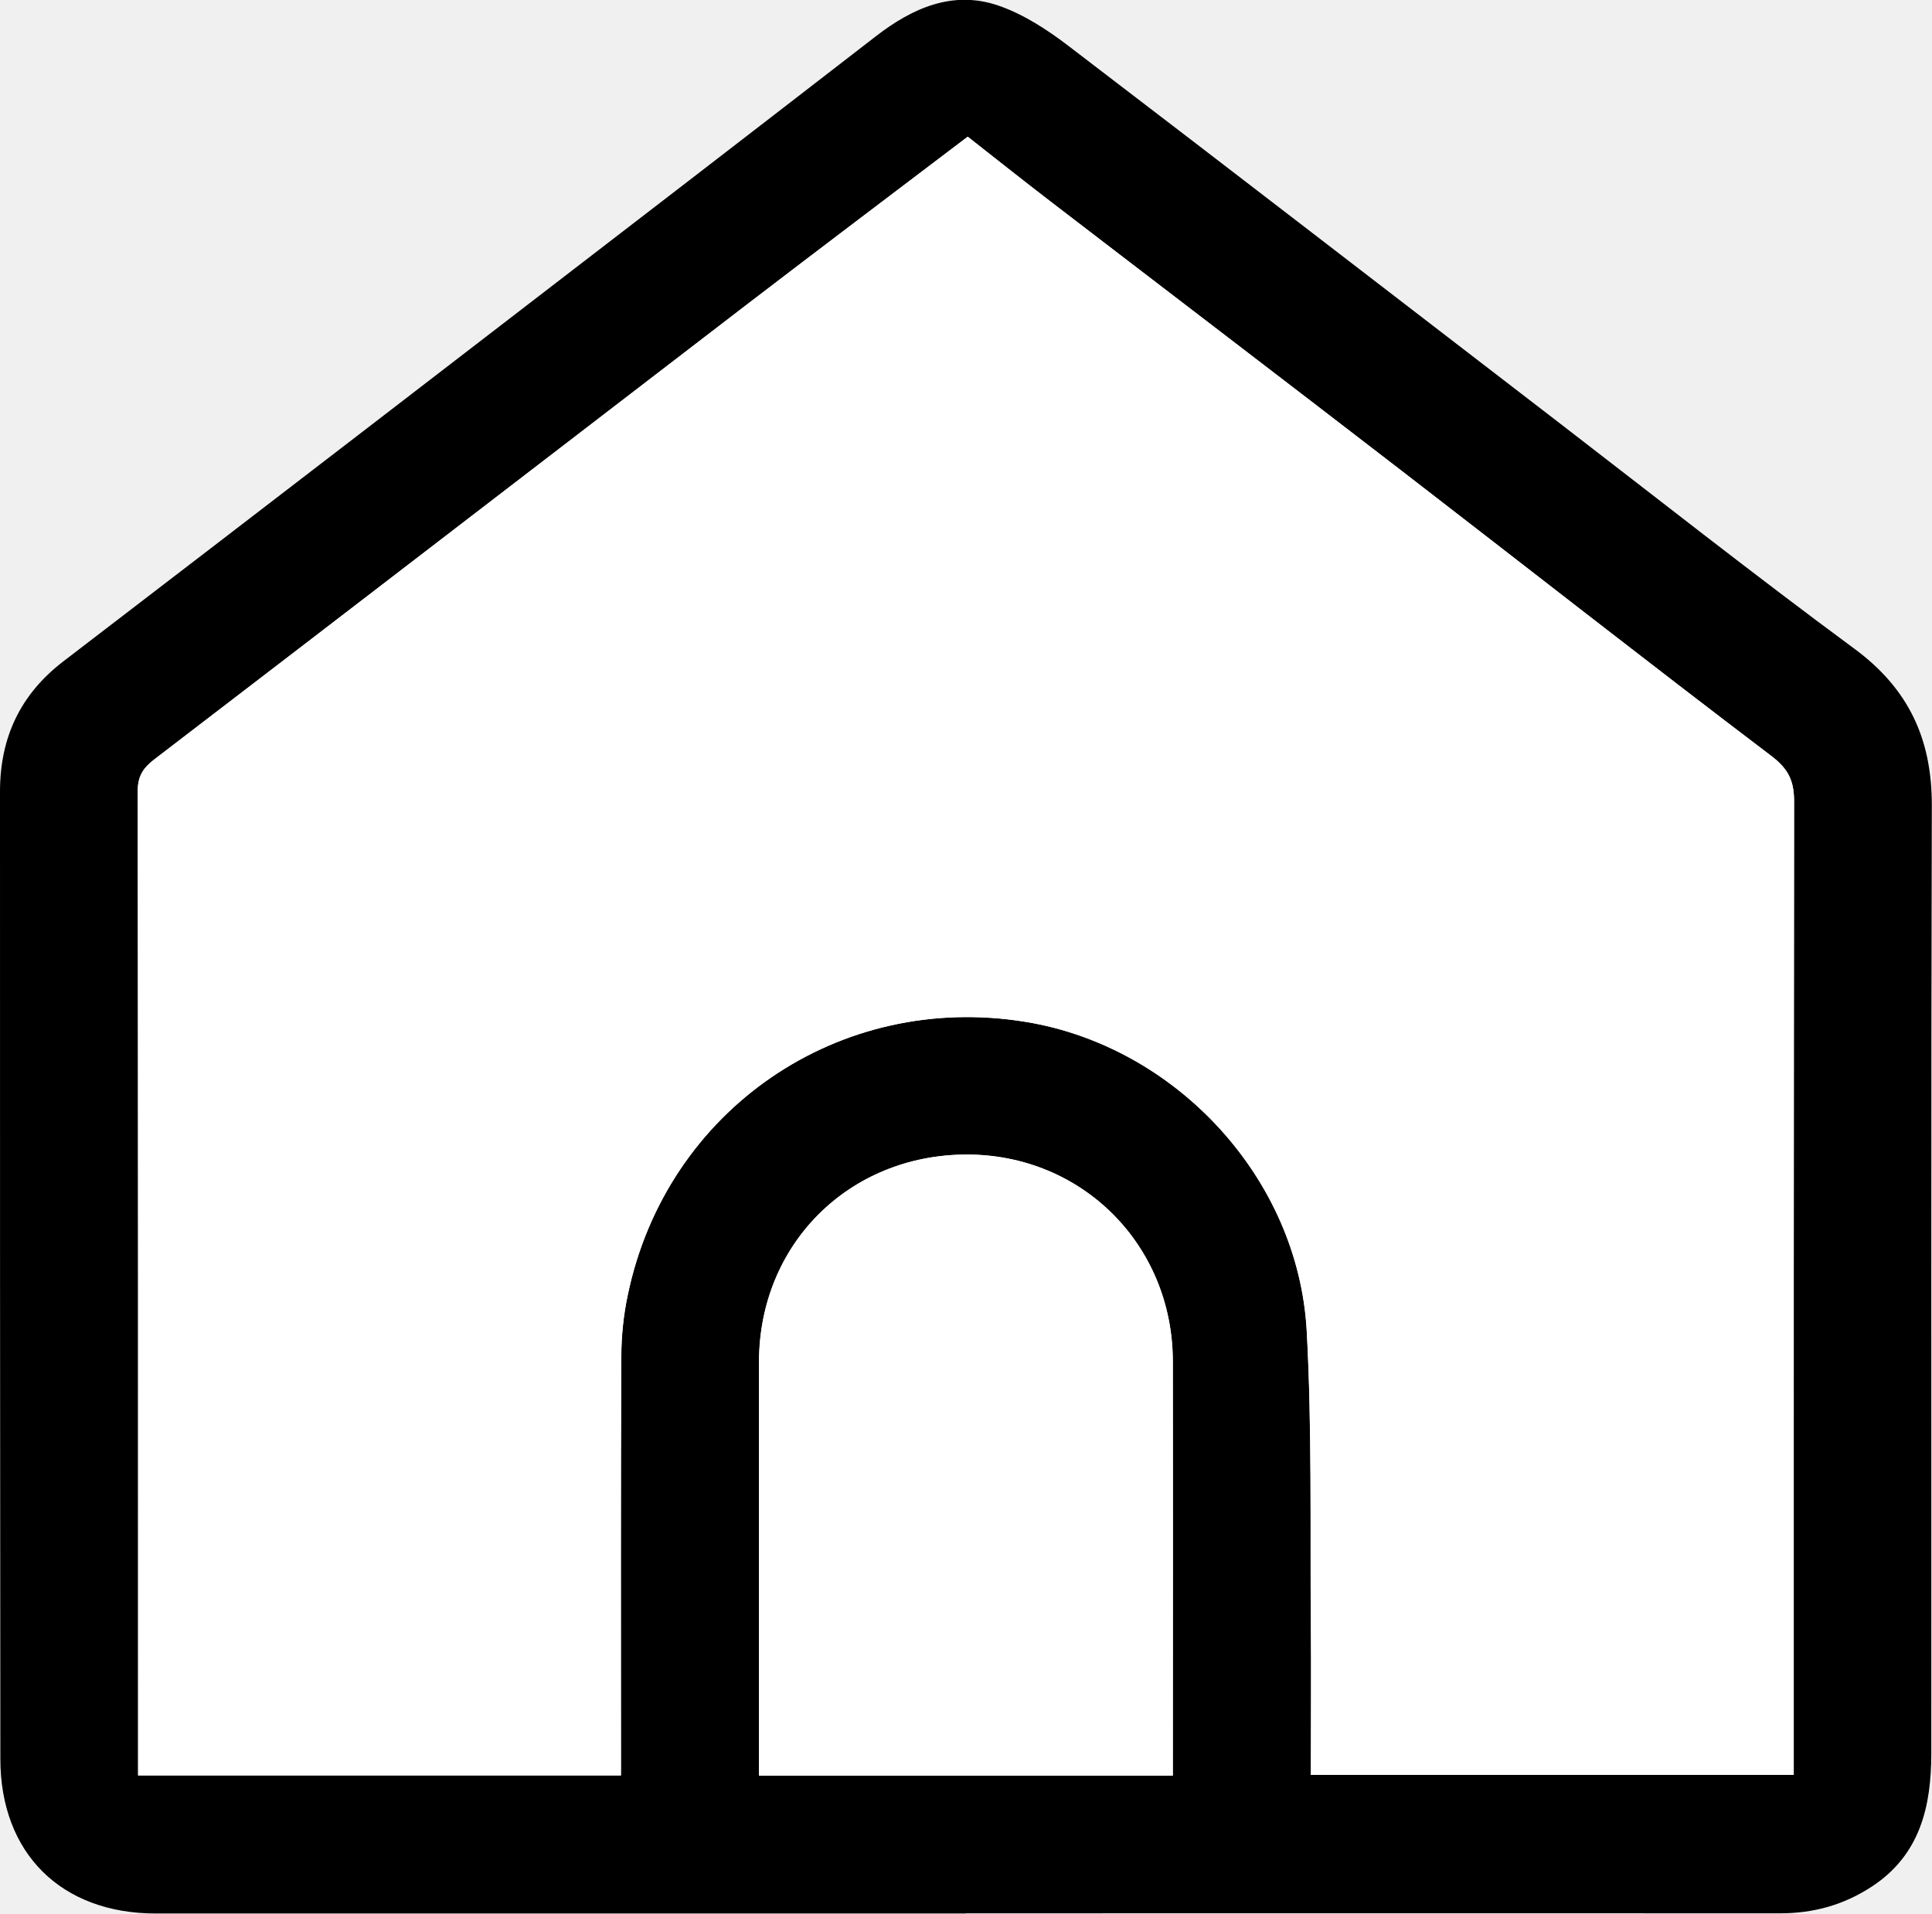
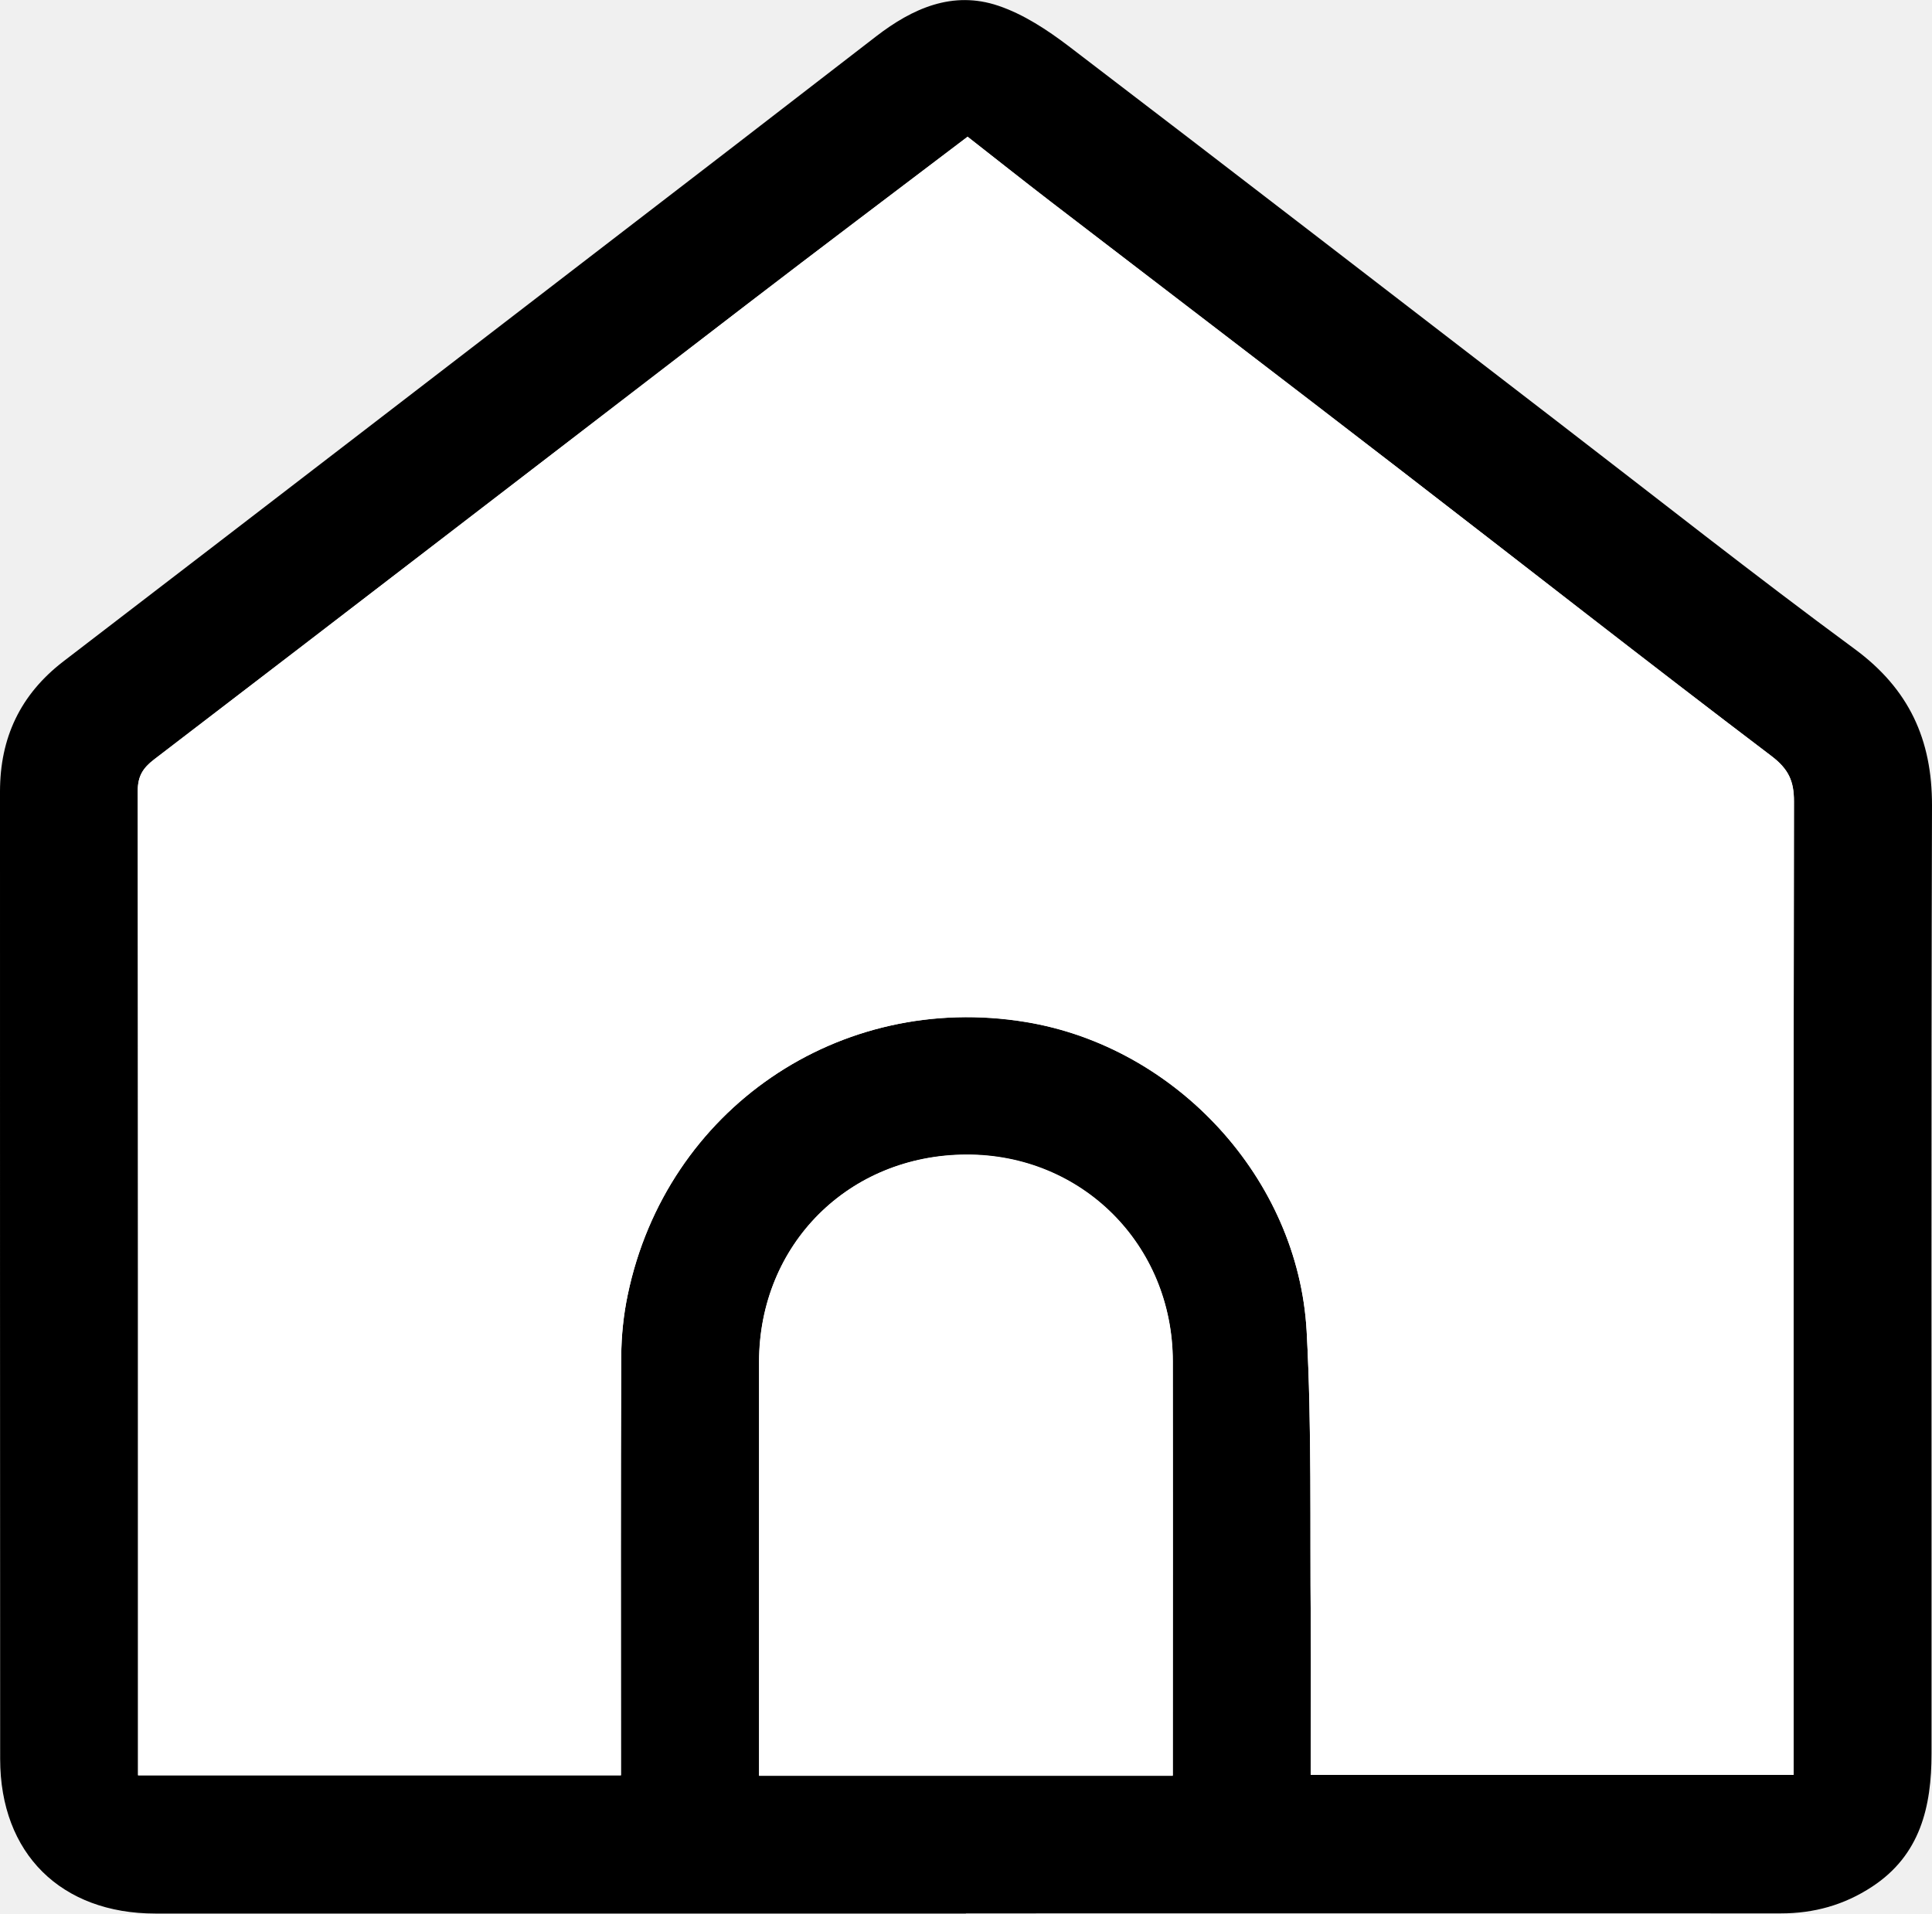
- <svg xmlns="http://www.w3.org/2000/svg" id="Capa_2" data-name="Capa 2" viewBox="0 0 112.06 111.01">
+ <svg xmlns="http://www.w3.org/2000/svg" id="Capa_2" data-name="Capa 2" viewBox="0 0 127.35 126.15">
  <defs>
    <style>
      .cls-1 {
        fill: #fff;
      }
    </style>
  </defs>
  <g id="Capa_1-2" data-name="Capa 1">
    <g id="XfH6gG">
      <g>
-         <path class="cls-1" d="m56.03,111c15.75,0,31.5,0,47.25,0,1.93,0,3.69-.49,5.31-1.55,2.81-1.84,3.45-4.66,3.45-7.73.01-18.33-.02-36.66.03-54.99.01-3.84-1.34-6.76-4.48-9.08-5.83-4.3-11.52-8.79-17.26-13.21-9.44-7.26-18.87-14.55-28.34-21.77-1.24-.95-2.62-1.85-4.07-2.34-2.64-.9-4.98.15-7.08,1.77-3.63,2.8-7.25,5.6-10.88,8.4C27.86,19.79,15.79,29.09,3.69,38.36,1.18,40.28,0,42.8,0,45.91c0,18.71-.01,37.41,0,56.12,0,5.49,3.54,8.97,9.01,8.97,15.67,0,31.33,0,47,0Z" />
-         <path d="m56.03,111c-15.67,0-31.33,0-47,0-5.47,0-9.01-3.48-9.01-8.97C0,83.32,0,64.62,0,45.91c0-3.11,1.17-5.63,3.68-7.55,12.1-9.27,24.18-18.57,36.26-27.87,3.63-2.79,7.25-5.6,10.88-8.4,2.1-1.62,4.44-2.67,7.08-1.77,1.46.5,2.84,1.4,4.07,2.34,9.47,7.23,18.89,14.51,28.34,21.77,5.74,4.42,11.43,8.91,17.26,13.21,3.14,2.32,4.49,5.24,4.48,9.08-.05,18.33-.02,36.66-.03,54.99,0,3.07-.64,5.89-3.45,7.73-1.62,1.06-3.37,1.55-5.31,1.55-15.75-.01-31.5,0-47.25,0Zm20-8.04h28.01c0-.55,0-1.01,0-1.46,0-18.34,0-36.67.02-55.01,0-1.17-.31-1.87-1.31-2.63-7.24-5.49-14.38-11.09-21.57-16.64-6.73-5.19-13.49-10.34-20.22-15.51-1.64-1.26-3.26-2.54-4.83-3.78-4.36,3.31-8.59,6.5-12.79,9.72-11.47,8.8-22.92,17.62-34.4,26.41-.66.51-.95.98-.95,1.83.03,18.59.02,37.17.02,55.76v1.34h28.01c0-.52,0-.97,0-1.42,0-7.63-.02-15.25.02-22.88,0-1.2.13-2.42.38-3.59,2.25-10.75,12.27-17.6,23.09-15.82,8.71,1.43,15.81,9.08,16.29,17.94.3,5.61.19,11.24.24,16.87.03,2.91,0,5.83,0,8.87Zm-8,.05c0-.45,0-.81,0-1.18,0-7.63.01-15.25,0-22.88-.02-6.75-5.27-11.99-11.97-11.98-6.82.02-12.02,5.21-12.03,12.03,0,7.54,0,15.08,0,22.63,0,.44,0,.88,0,1.37h24.01Z" />
-         <path class="cls-1" d="m76.03,102.96c0-3.04.02-5.95,0-8.87-.05-5.62.07-11.26-.24-16.87-.48-8.86-7.57-16.51-16.29-17.94-10.82-1.78-20.84,5.07-23.09,15.82-.25,1.17-.37,2.39-.38,3.59-.03,7.63-.02,15.25-.02,22.88,0,.45,0,.9,0,1.42H8.01v-1.34c0-18.59,0-37.17-.02-55.76,0-.85.29-1.32.95-1.83,11.48-8.79,22.93-17.61,34.4-26.41,4.2-3.22,8.42-6.4,12.79-9.72,1.57,1.23,3.19,2.52,4.83,3.78,6.74,5.17,13.5,10.33,20.22,15.51,7.19,5.54,14.34,11.15,21.57,16.64,1,.76,1.31,1.46,1.31,2.63-.03,18.34-.02,36.67-.02,55.01,0,.45,0,.91,0,1.46h-28.01Z" />
-         <path class="cls-1" d="m68.03,103.01h-24.01c0-.49,0-.93,0-1.37,0-7.54,0-15.08,0-22.63,0-6.82,5.21-12.02,12.03-12.03,6.7-.01,11.95,5.23,11.97,11.98.02,7.63,0,15.25,0,22.88,0,.36,0,.73,0,1.18Z" />
+         <path class="cls-1" d="m63.67,126.15c17.9,0,35.8,0,53.7,0,2.2,0,4.19-.55,6.03-1.76,3.19-2.1,3.92-5.29,3.92-8.78.01-20.83-.02-41.67.03-62.5.01-4.36-1.53-7.68-5.09-10.31-6.63-4.89-13.09-9.99-19.62-15.01-10.73-8.25-21.44-16.53-32.2-24.74-1.41-1.08-2.97-2.1-4.63-2.66-3-1.02-5.65.17-8.05,2.01-4.12,3.18-8.24,6.37-12.37,9.54-13.73,10.56-27.46,21.13-41.21,31.67C1.34,45.78,0,48.64,0,52.18c0,21.26-.01,42.52,0,63.78,0,6.24,4.03,10.2,10.24,10.19,17.81,0,35.61,0,53.42,0Z" />
+         <path d="m63.67,126.15c-17.81,0-35.61,0-53.42,0-6.22,0-10.24-3.95-10.24-10.19C0,94.69,0,73.43,0,52.18c0-3.53,1.33-6.39,4.18-8.58,13.75-10.54,27.47-21.11,41.21-31.67,4.13-3.17,8.24-6.36,12.37-9.54,2.39-1.84,5.04-3.03,8.05-2.01,1.66.56,3.22,1.59,4.63,2.66,10.76,8.21,21.47,16.49,32.2,24.74,6.53,5.02,12.99,10.13,19.62,15.01,3.57,2.63,5.1,5.96,5.09,10.31-.06,20.83-.02,41.67-.03,62.5,0,3.49-.73,6.69-3.92,8.78-1.84,1.21-3.83,1.76-6.03,1.76-17.9-.01-35.8,0-53.7,0Zm22.73-9.14h31.83c0-.63,0-1.14,0-1.66,0-20.84-.01-41.68.02-62.51,0-1.33-.35-2.13-1.48-2.99-8.22-6.23-16.34-12.61-24.52-18.91-7.65-5.89-15.33-11.75-22.98-17.63-1.86-1.43-3.7-2.89-5.49-4.29-4.96,3.77-9.76,7.38-14.53,11.04-13.03,10-26.05,20.03-39.09,30.01-.75.57-1.08,1.11-1.08,2.08.03,21.12.02,42.24.02,63.37v1.52h31.83c0-.59,0-1.1,0-1.61,0-8.67-.02-17.33.02-26,0-1.36.15-2.75.43-4.08,2.55-12.21,13.94-20,26.24-17.97,9.9,1.63,17.96,10.32,18.51,20.39.35,6.38.21,12.78.27,19.17.03,3.31,0,6.62,0,10.08Zm-9.09.05c0-.51,0-.92,0-1.34,0-8.67.01-17.33,0-26-.02-7.67-5.99-13.63-13.6-13.61-7.75.02-13.66,5.92-13.67,13.67,0,8.57,0,17.14,0,25.71,0,.5,0,1,0,1.56h27.28Z" />
+         <path class="cls-1" d="m86.4,117.01c0-3.46.02-6.77,0-10.08-.06-6.39.07-12.79-.27-19.17-.55-10.07-8.61-18.76-18.51-20.39-12.29-2.02-23.68,5.76-26.24,17.97-.28,1.33-.42,2.72-.43,4.08-.04,8.67-.02,17.33-.02,26,0,.51,0,1.02,0,1.61H9.1v-1.52c0-21.12,0-42.24-.02-63.37,0-.96.33-1.5,1.08-2.08,13.05-9.98,26.06-20.01,39.09-30.01,4.77-3.66,9.57-7.28,14.53-11.04,1.79,1.4,3.63,2.86,5.49,4.29,7.66,5.88,15.34,11.73,22.98,17.63,8.17,6.3,16.29,12.67,24.52,18.91,1.13.86,1.49,1.66,1.48,2.99-.04,20.84-.02,41.68-.02,62.51,0,.52,0,1.03,0,1.66h-31.83Z" />
+         <path class="cls-1" d="m77.31,117.07h-27.28c0-.56,0-1.06,0-1.56,0-8.57,0-17.14,0-25.71,0-7.76,5.92-13.66,13.67-13.67,7.61-.02,13.59,5.94,13.6,13.61.02,8.67,0,17.33,0,26,0,.41,0,.83,0,1.34Z" />
      </g>
    </g>
  </g>
</svg>
